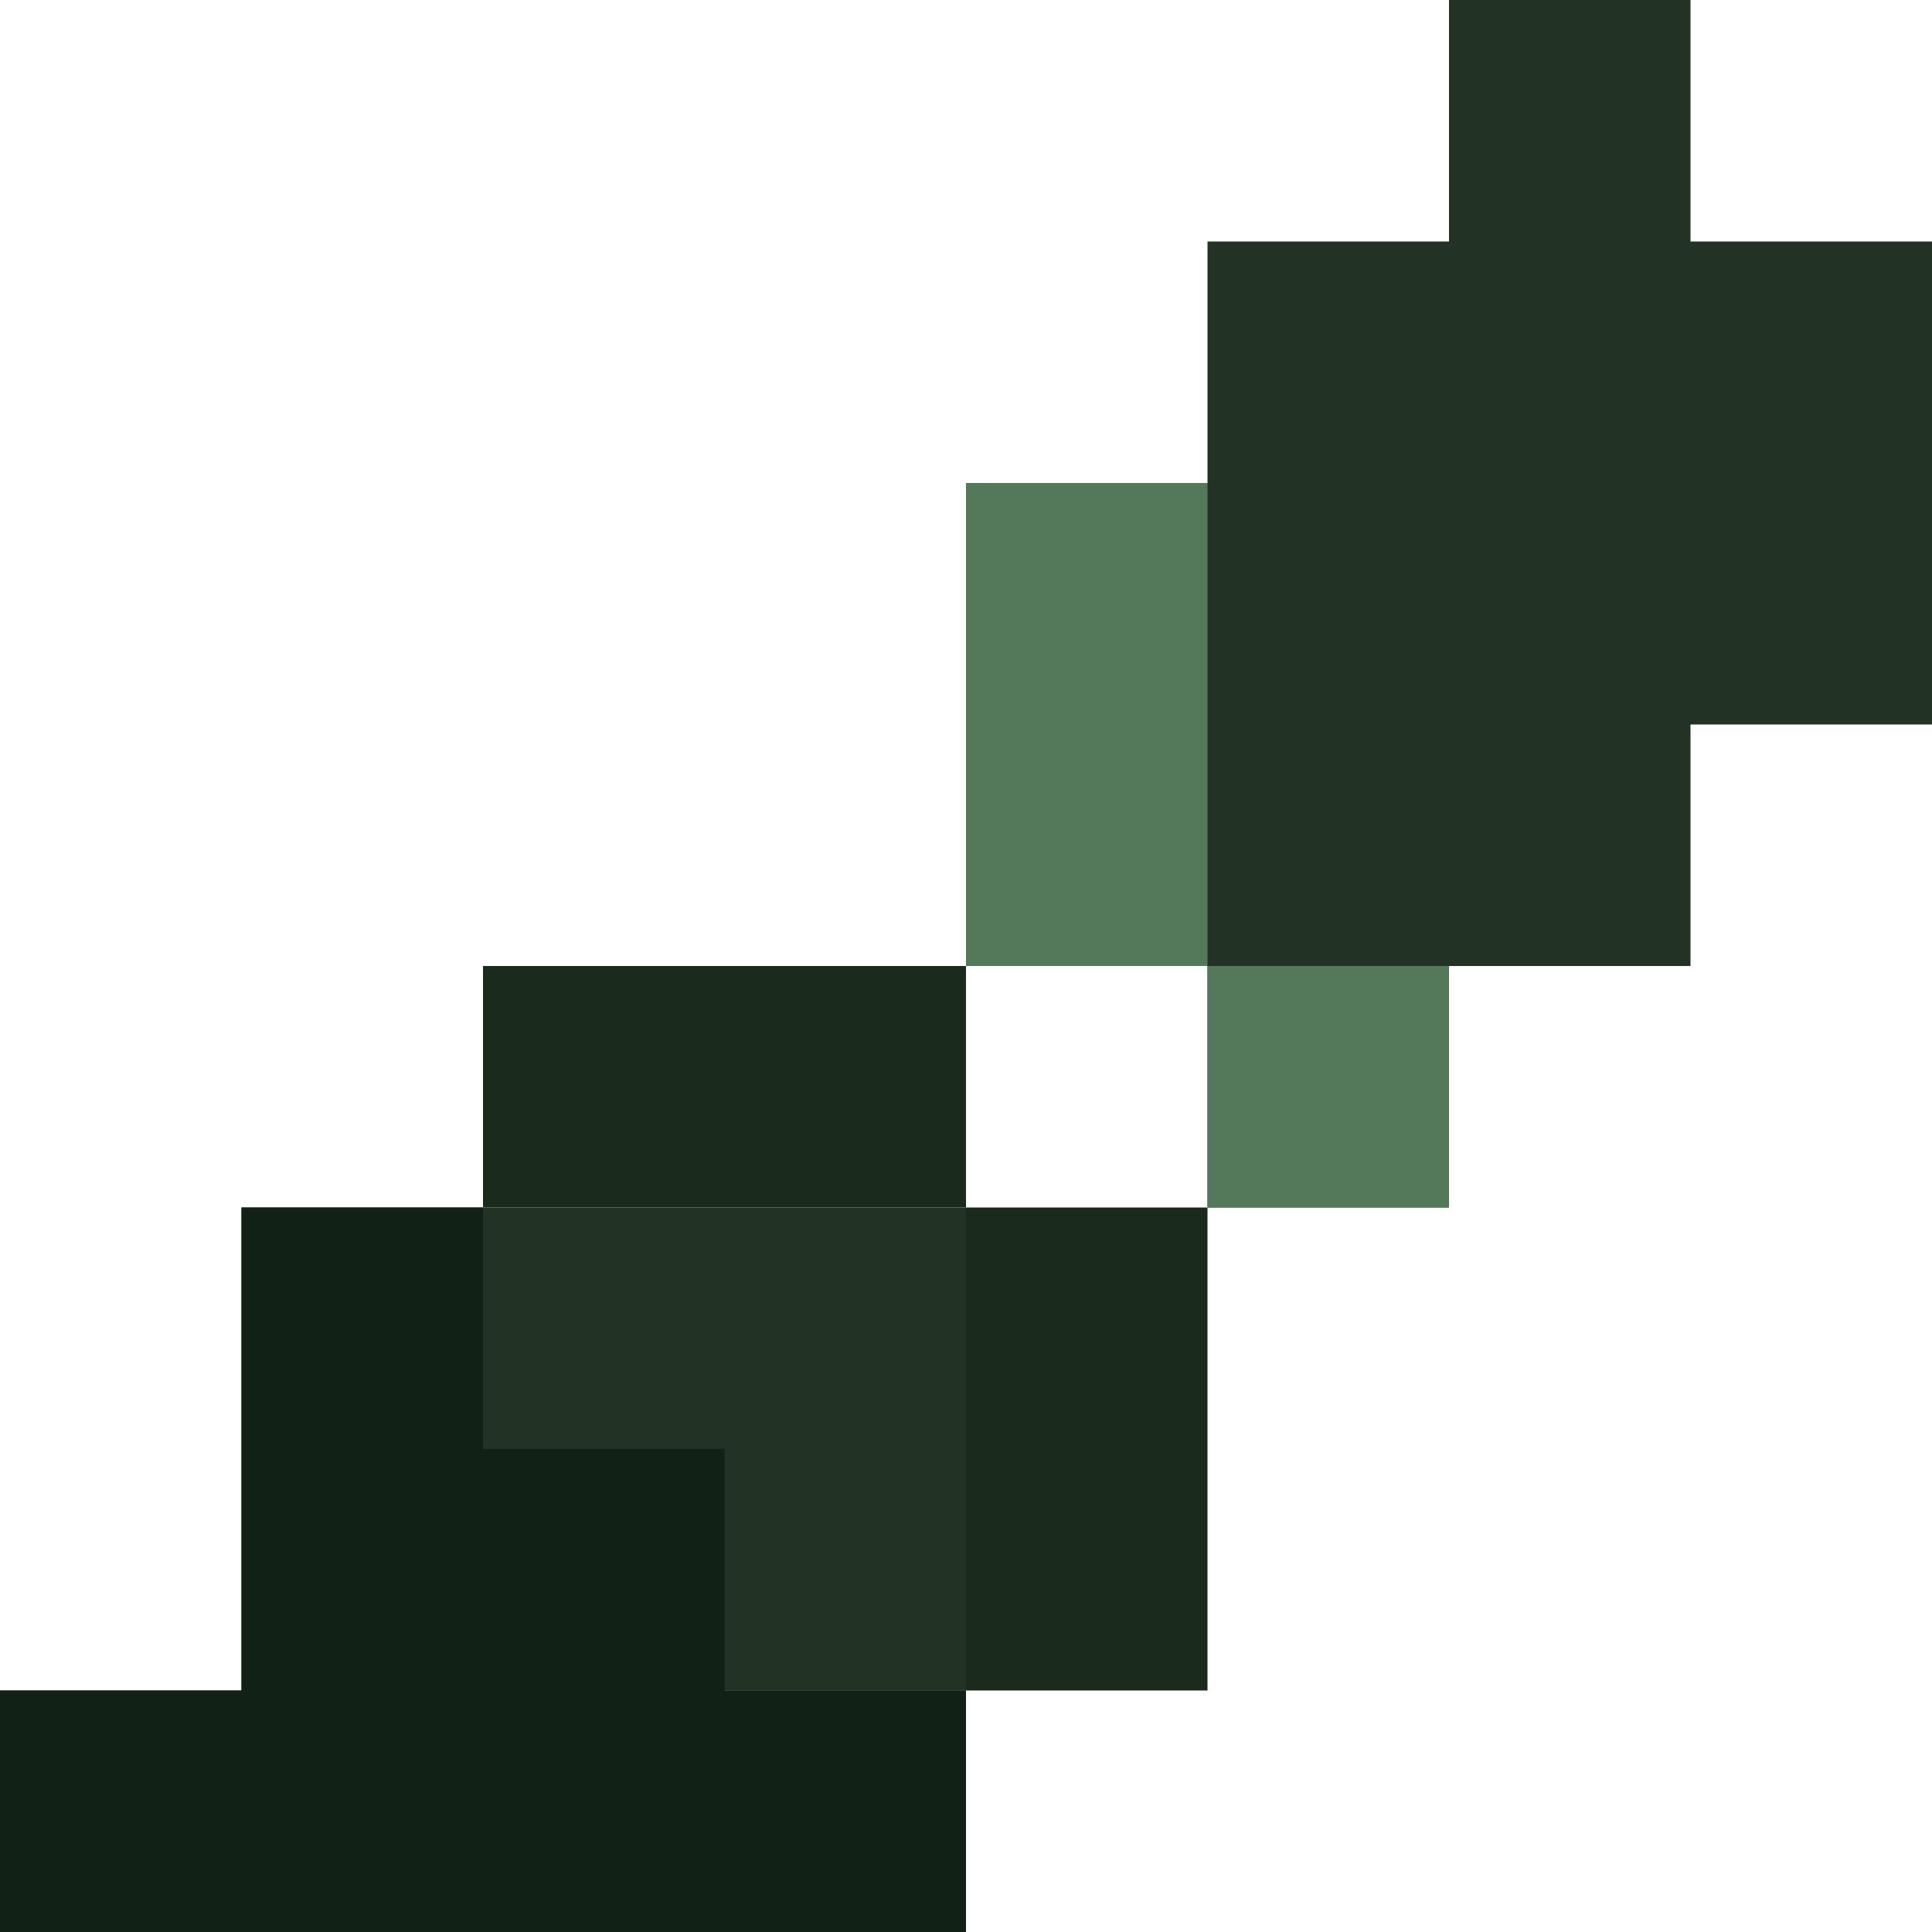
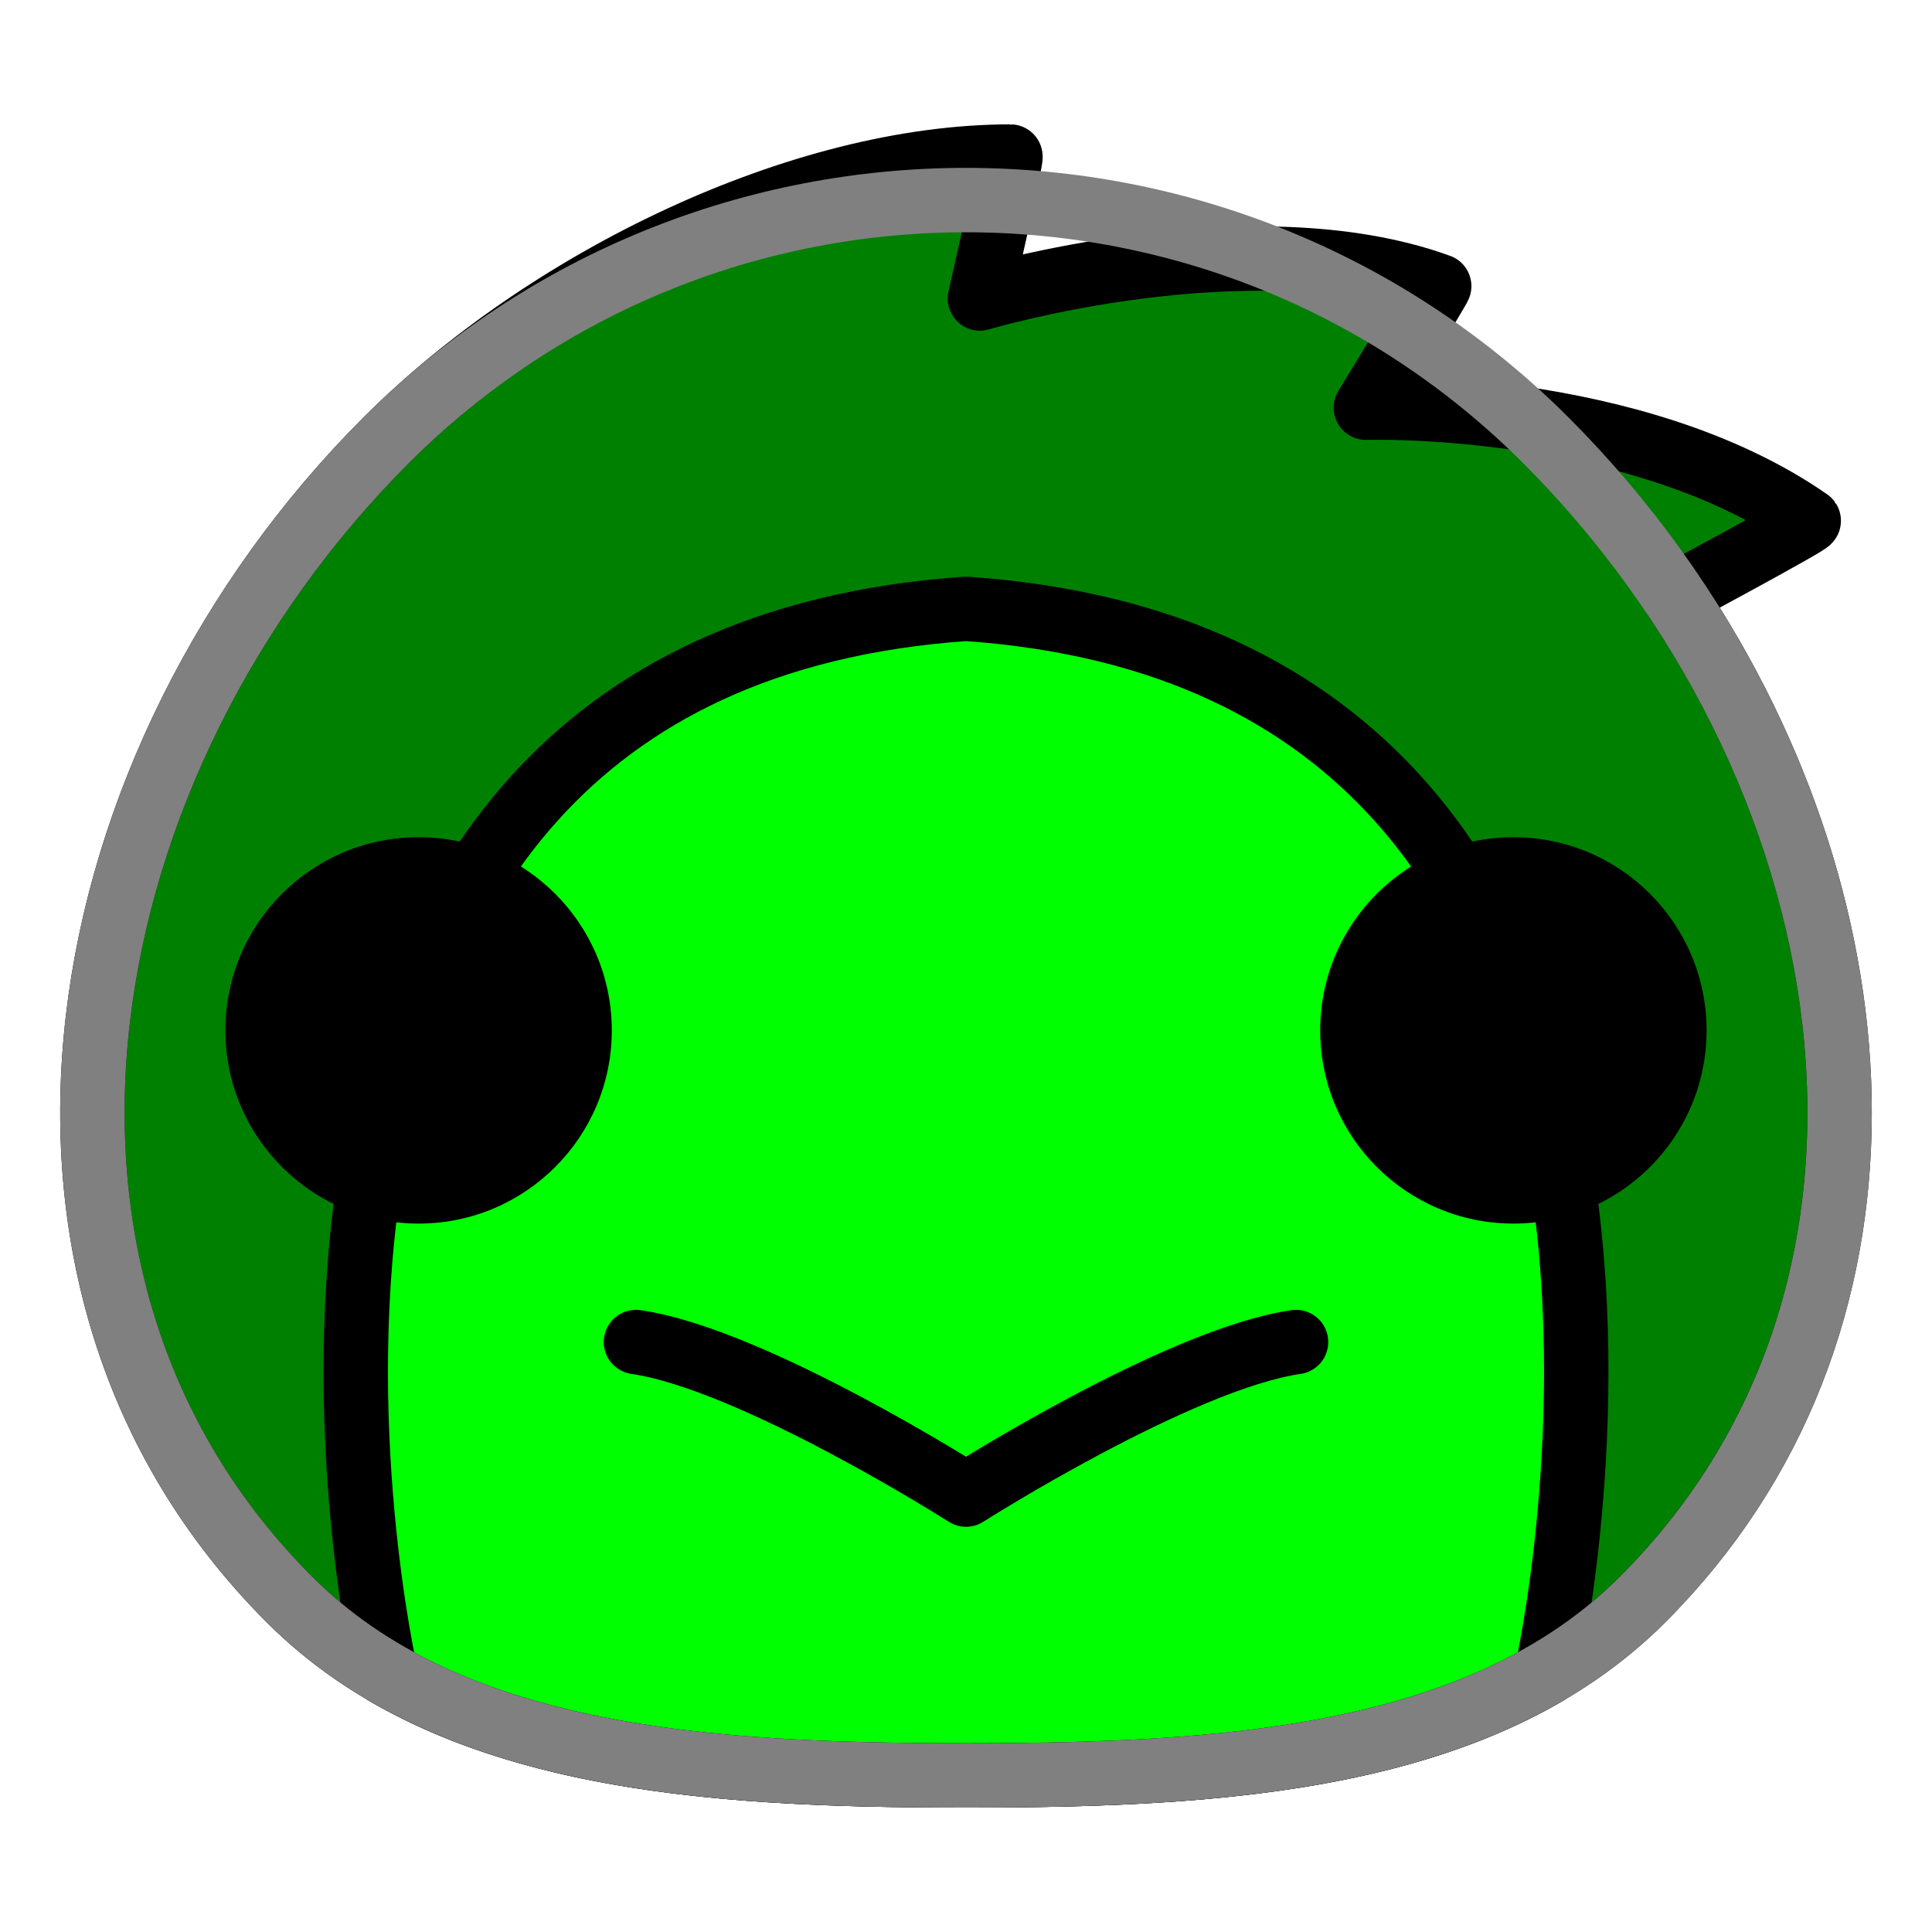
- <svg xmlns="http://www.w3.org/2000/svg" version="1.1" width="400" height="400" viewBox="0,0,400,400">
-   <g transform="translate(-40,20)">
-     <g stroke="#000000" stroke-width="0" stroke-miterlimit="10">
-       <path d="M140,330v-100h100v100z" fill="#223325" />
-       <path d="M240,230h50v100h-50zM90,230h50v50h50v50h50v50h-200v-50h50zM140,230v-50h100v50z" fill="#1a2b1d" />
-       <path d="" fill="#000080" />
-       <path d="M290,30h50v-50h50v50h50v100h-50v50h-50v50h-50v-50h-50v-100h50z" fill="#223325" />
-       <path d="M240,180v-100h50v100z" fill="#53785a" />
-       <path d="M290,230v-50h50v50z" fill="#53785a" />
-       <path d="M90,230h50v50h50v50h50v50h-200v-50h50z" fill="#122115" />
-       <path d="" fill="#000080" />
-     </g>
-   </g>
+ <svg xmlns="http://www.w3.org/2000/svg" version="1.1" viewBox="0 0 30 30">
+   <path d="             M  5.998  6.835             C  8.484  4.349 12.432  2.431 15.690  2.431             C 15.718  2.431 15.216  4.635 15.216  4.635             C 15.216  4.635 19.422  3.379 22.348  4.443             C 22.361  4.447 21.209  6.331 21.209  6.331             C 21.209  6.331 25.370  6.198 28.086  8.086             C 28.107  8.116 25.990  9.253 25.990  9.253             C 29.278 14.149 29.731 20.612 25.503 24.839             C 23.017 27.325 19.009 27.568 15.000 27.568             C 10.991 27.568  6.982 27.325  4.496 24.839             C -0.475 19.868  1.026 11.807  5.998  6.835             Z         " stroke="black" stroke-width="1" stroke-linecap="round" stroke-linejoin="round" fill="green" />
+   <path d="         M 15.000 27.568          C 18.284 27.568 21.568 27.405 24.014 25.980         C 24.014 25.980 27.561 10.323 15.000  9.454          C  2.440 10.323  5.986 25.980  5.986 25.980         C  8.433 27.405 11.717 27.568 15.000 27.568          Z         " stroke="black" stroke-width="1" stroke-linecap="round" stroke-linejoin="round" fill="lime" />
+   <path d="             M  4.497 24.839             C -0.475 19.868  1.026 11.807  5.998  6.835             C 10.970  1.864 19.030  1.864 24.002  6.835             C 28.974 11.807 30.475 19.868 25.504 24.839             C 23.018 27.325 19.009 27.568 15.000 27.568             C 10.991 27.568  6.983 27.325  4.497 24.839         " stroke="gray" stroke-width="1" stroke-linecap="round" stroke-linejoin="round" fill="none" />
+   <circle r="3" cx="6.5" cy="16" fill="black" />
+   <circle r="3" cx="23.5" cy="16" fill="black" />
+   <path d="             M  9.875 20.839             C 11.694 21.102 15.000 23.208 15.000 23.208             C 15.000 23.208 18.306 21.102 20.125 20.839         " stroke="black" stroke-width="1" stroke-linecap="round" stroke-linejoin="round" fill="none" />
</svg>
